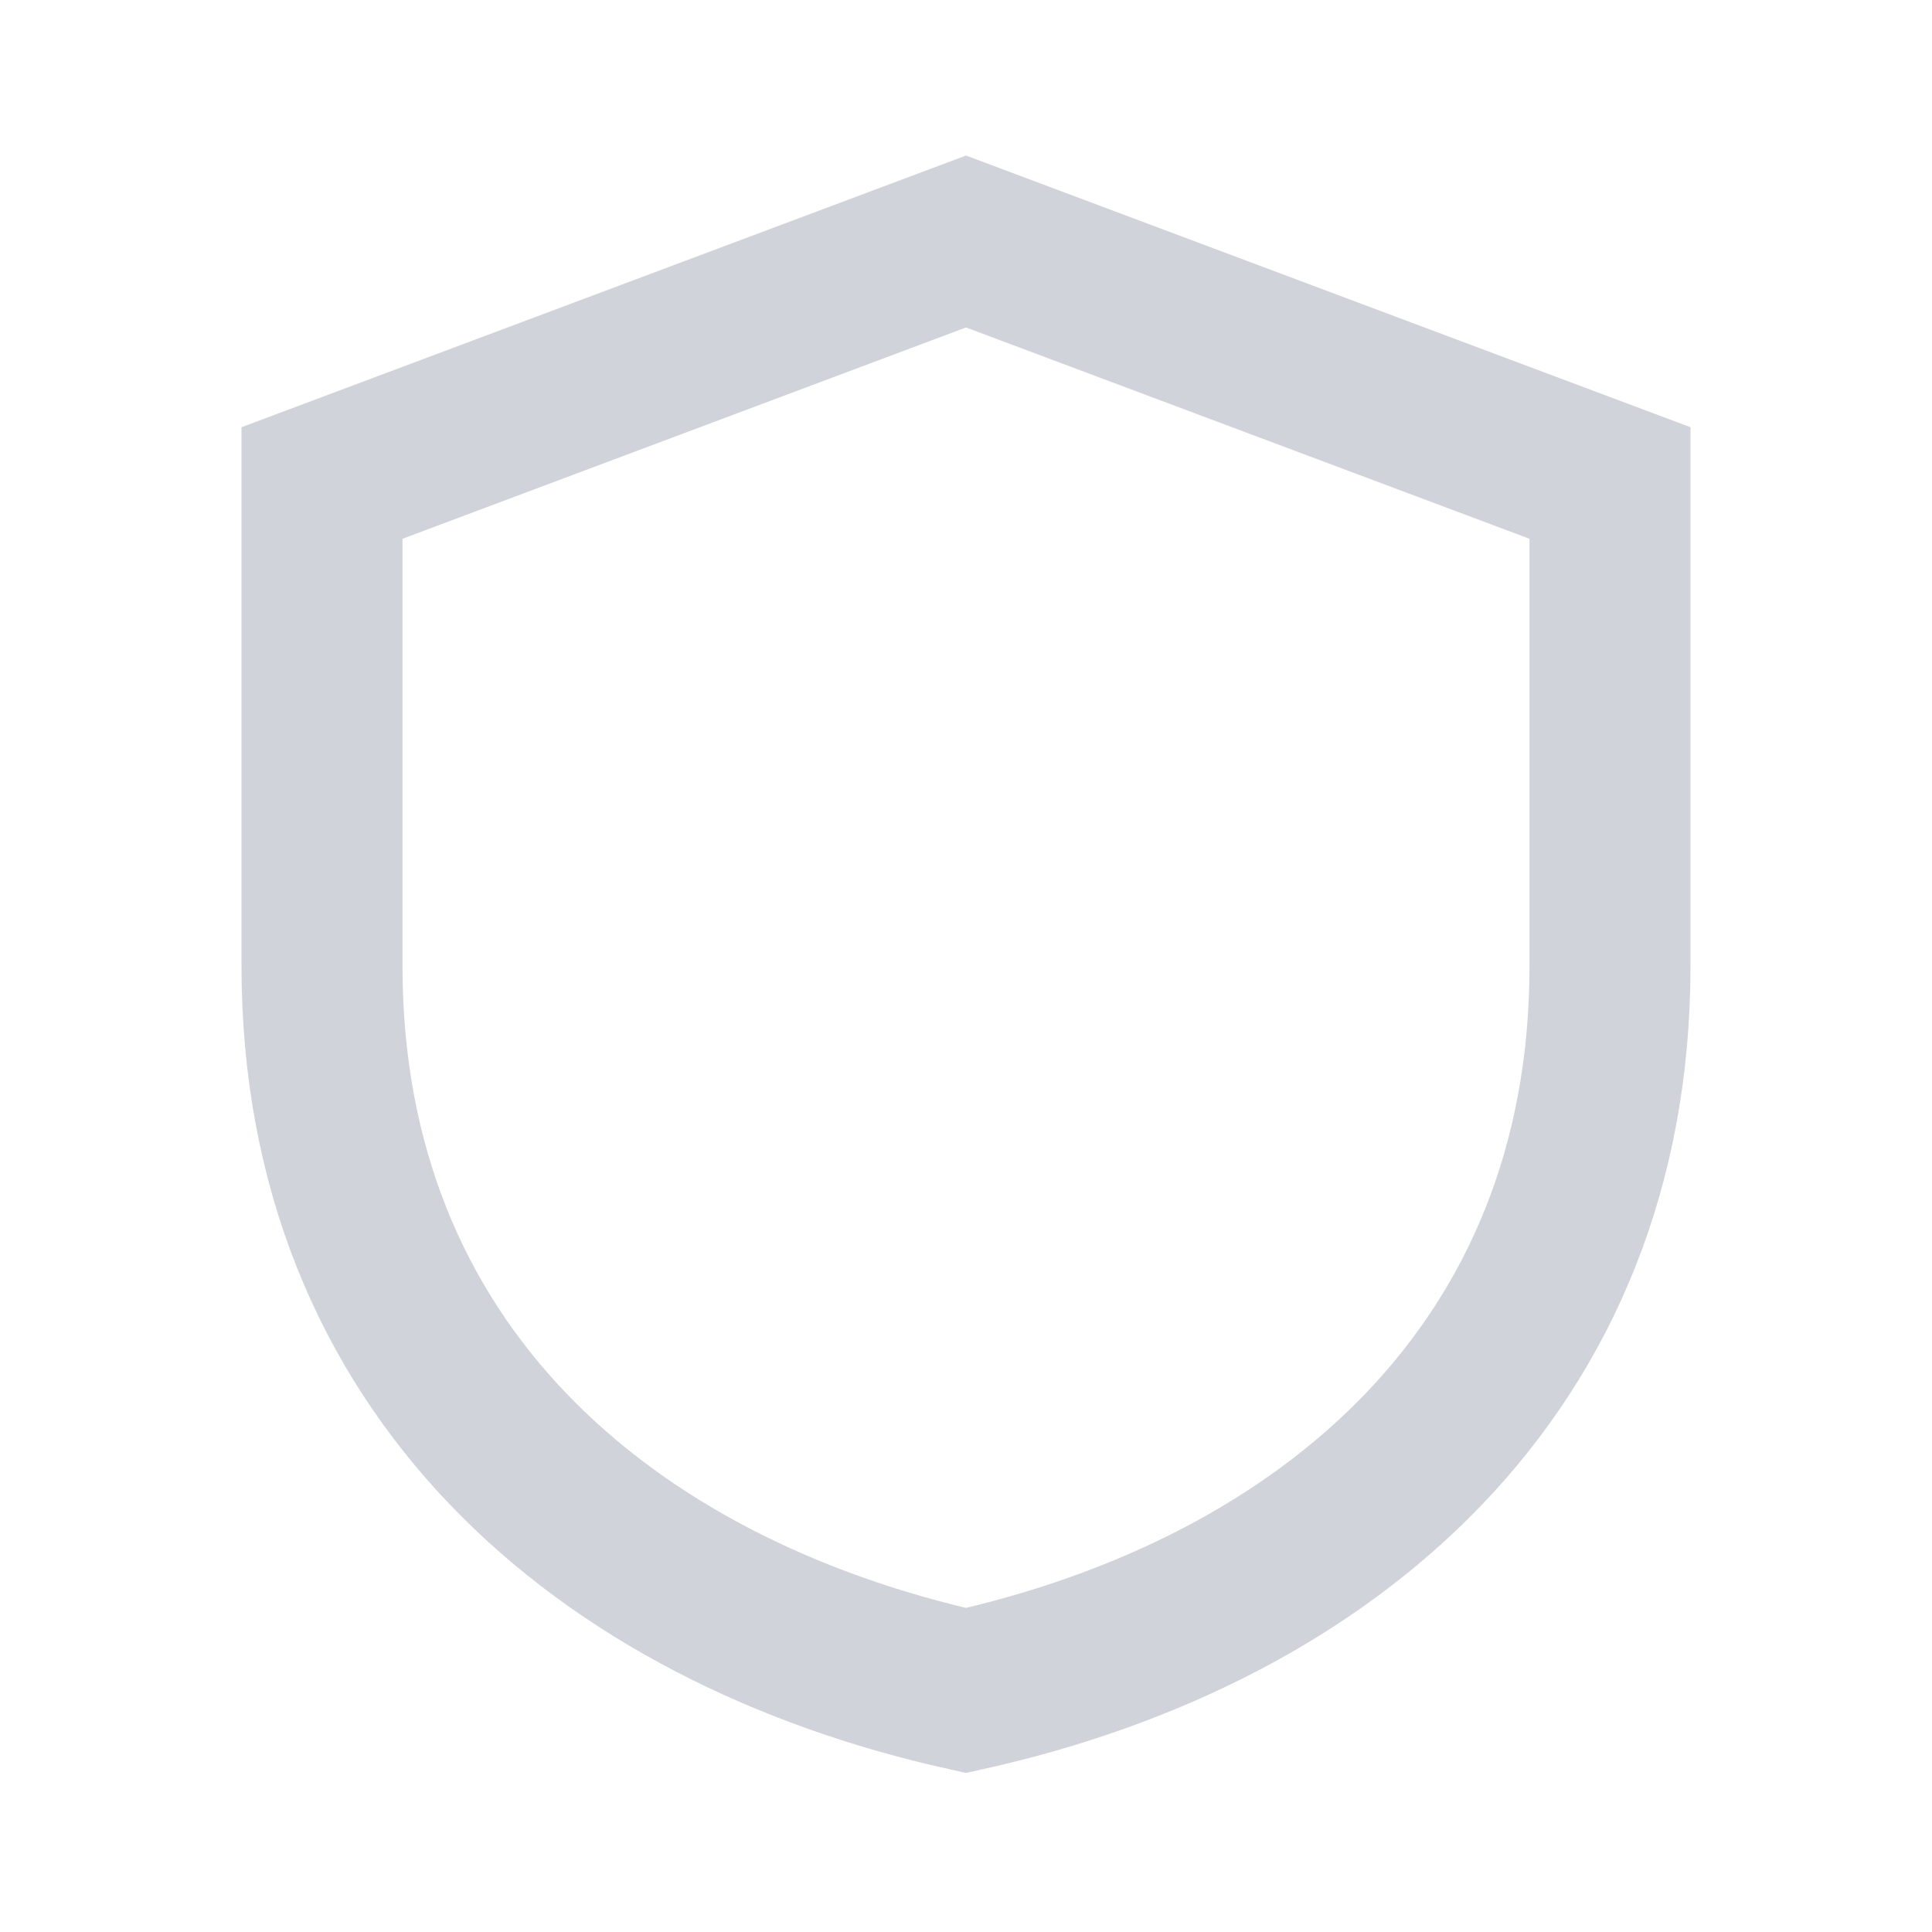
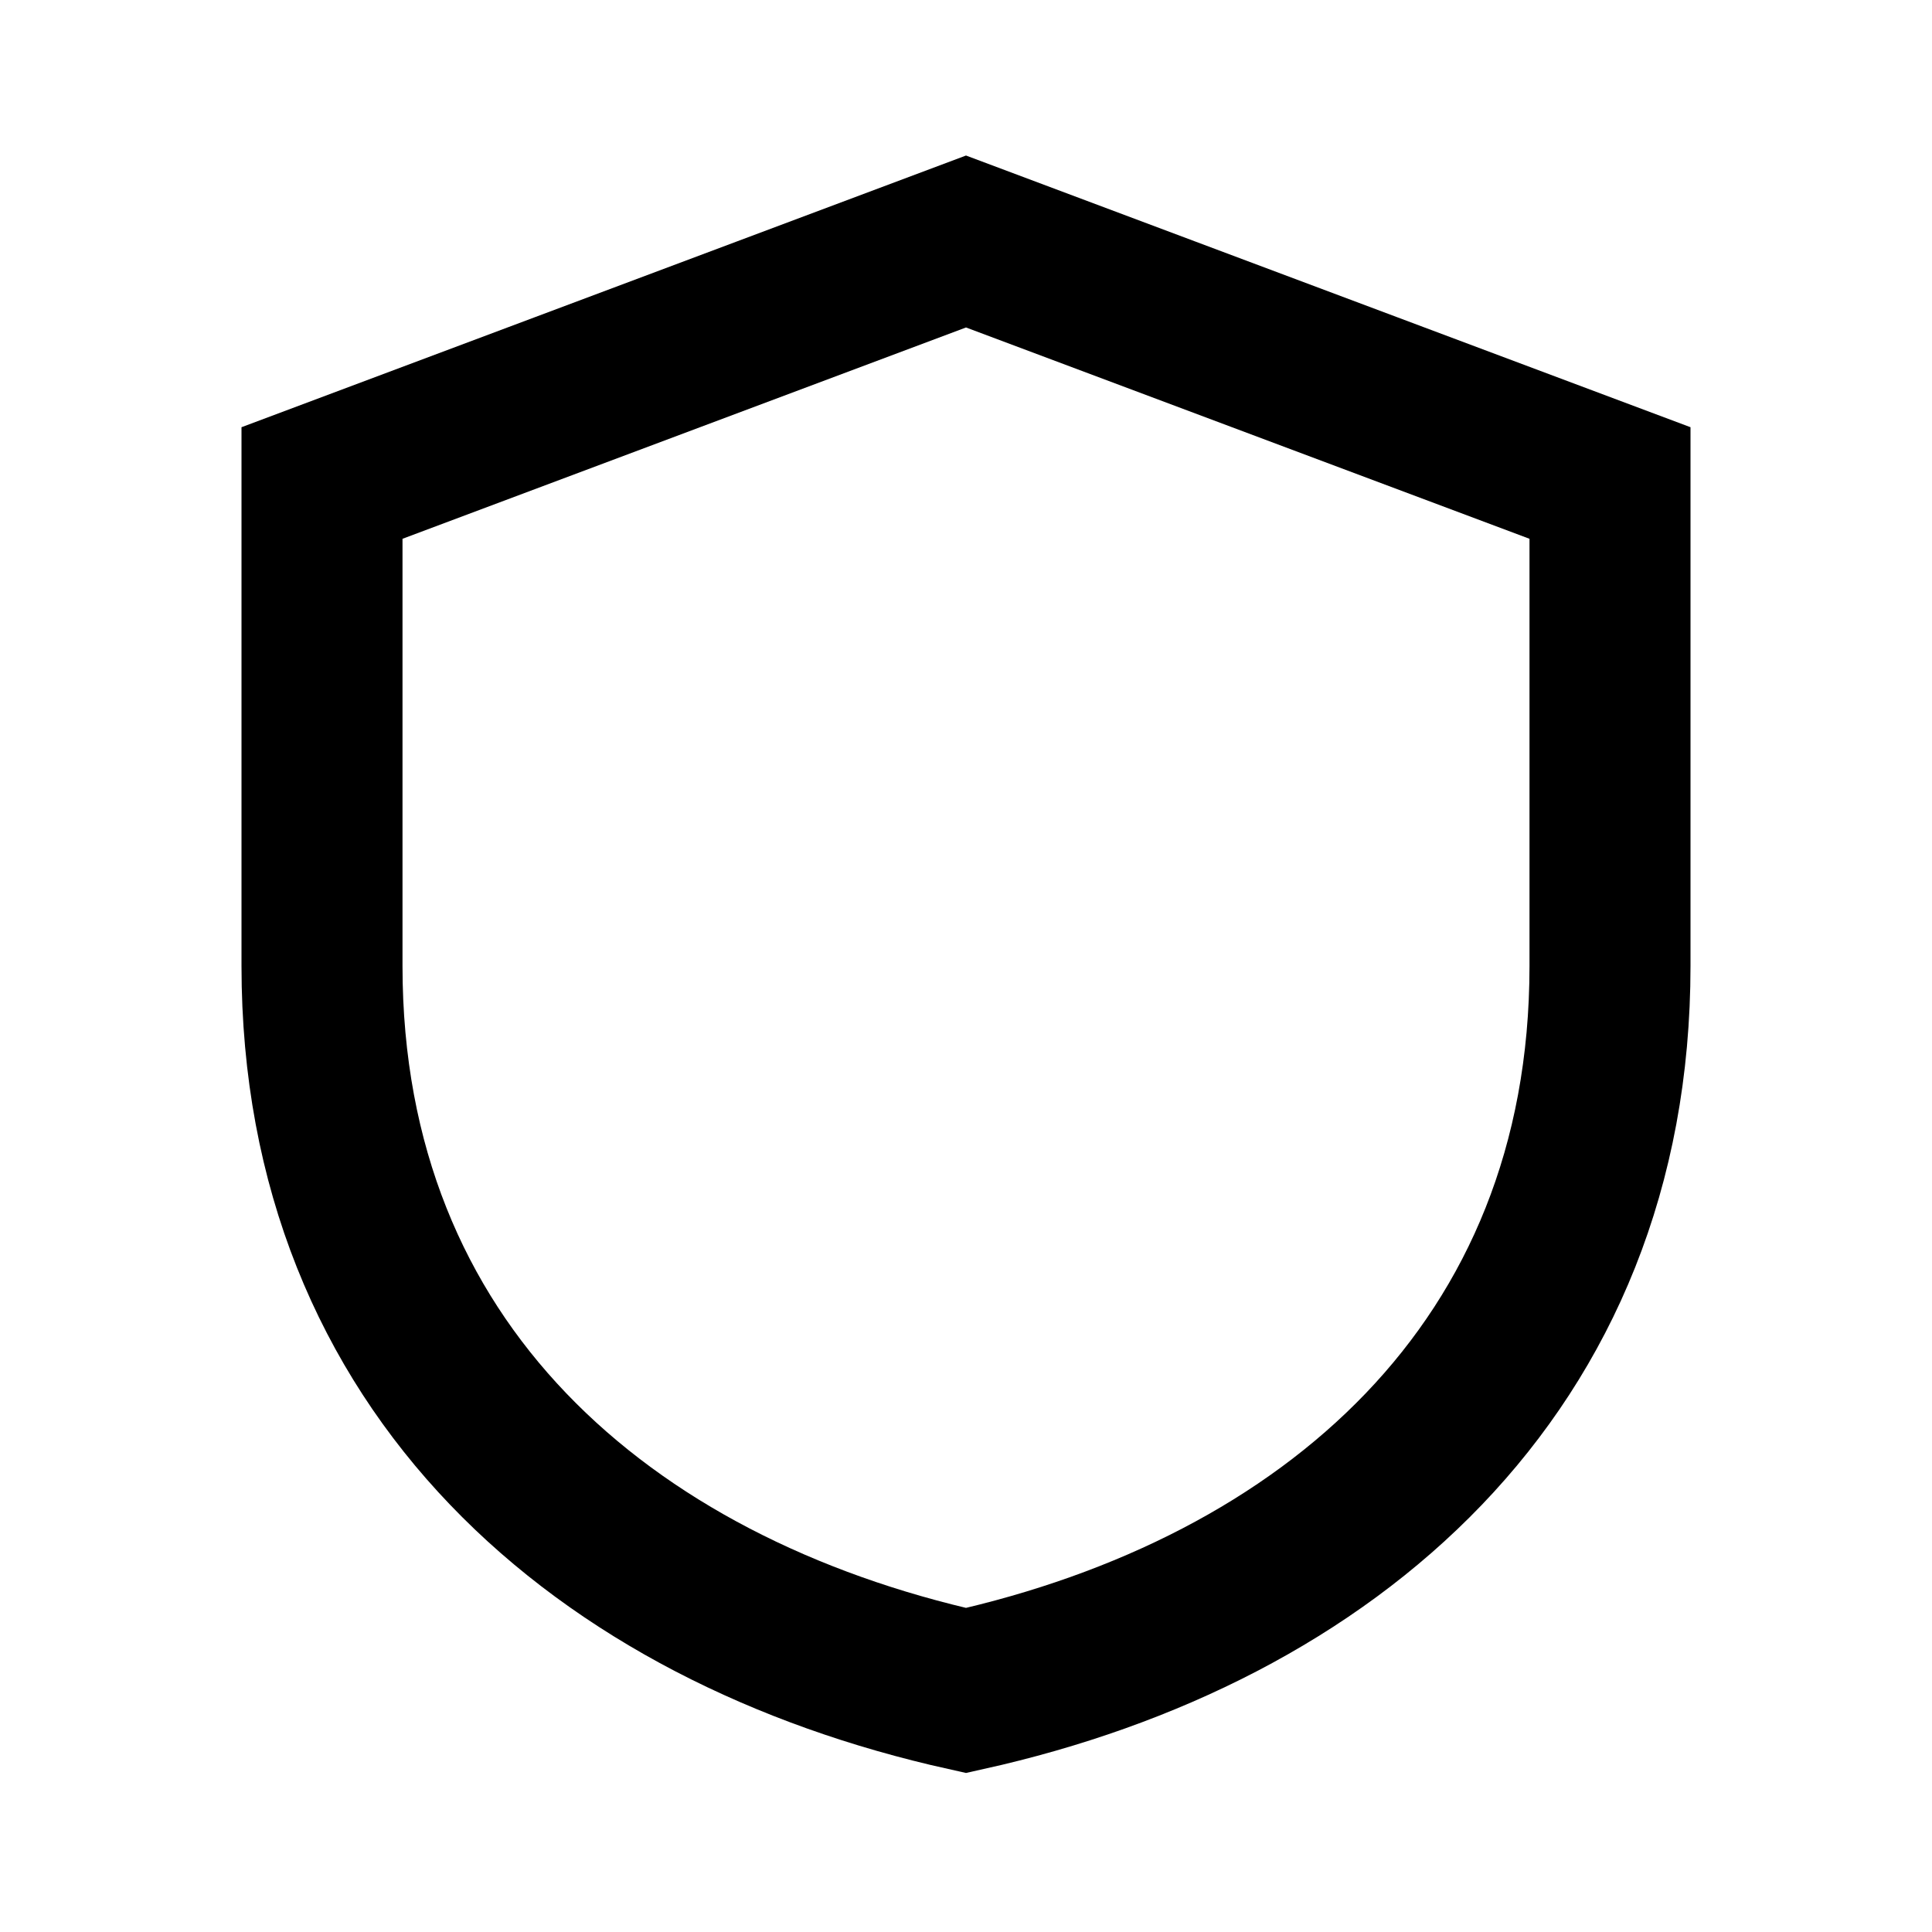
- <svg xmlns="http://www.w3.org/2000/svg" width="24" height="24" viewBox="0 0 24 24" fill="none" stroke="#D1D3DB" stroke-width="2" stroke-linecap="butt" stroke-linejoin="miter">
+ <svg xmlns="http://www.w3.org/2000/svg" width="24" height="24" viewBox="0 0 24 24" fill="none" stroke="currentColor" stroke-width="2" stroke-linecap="butt" stroke-linejoin="miter">
  <path d="M12 3 4 6v6c0 5 3.5 8 8 9 4.5-1 8-4 8-9V6z" />
</svg>
